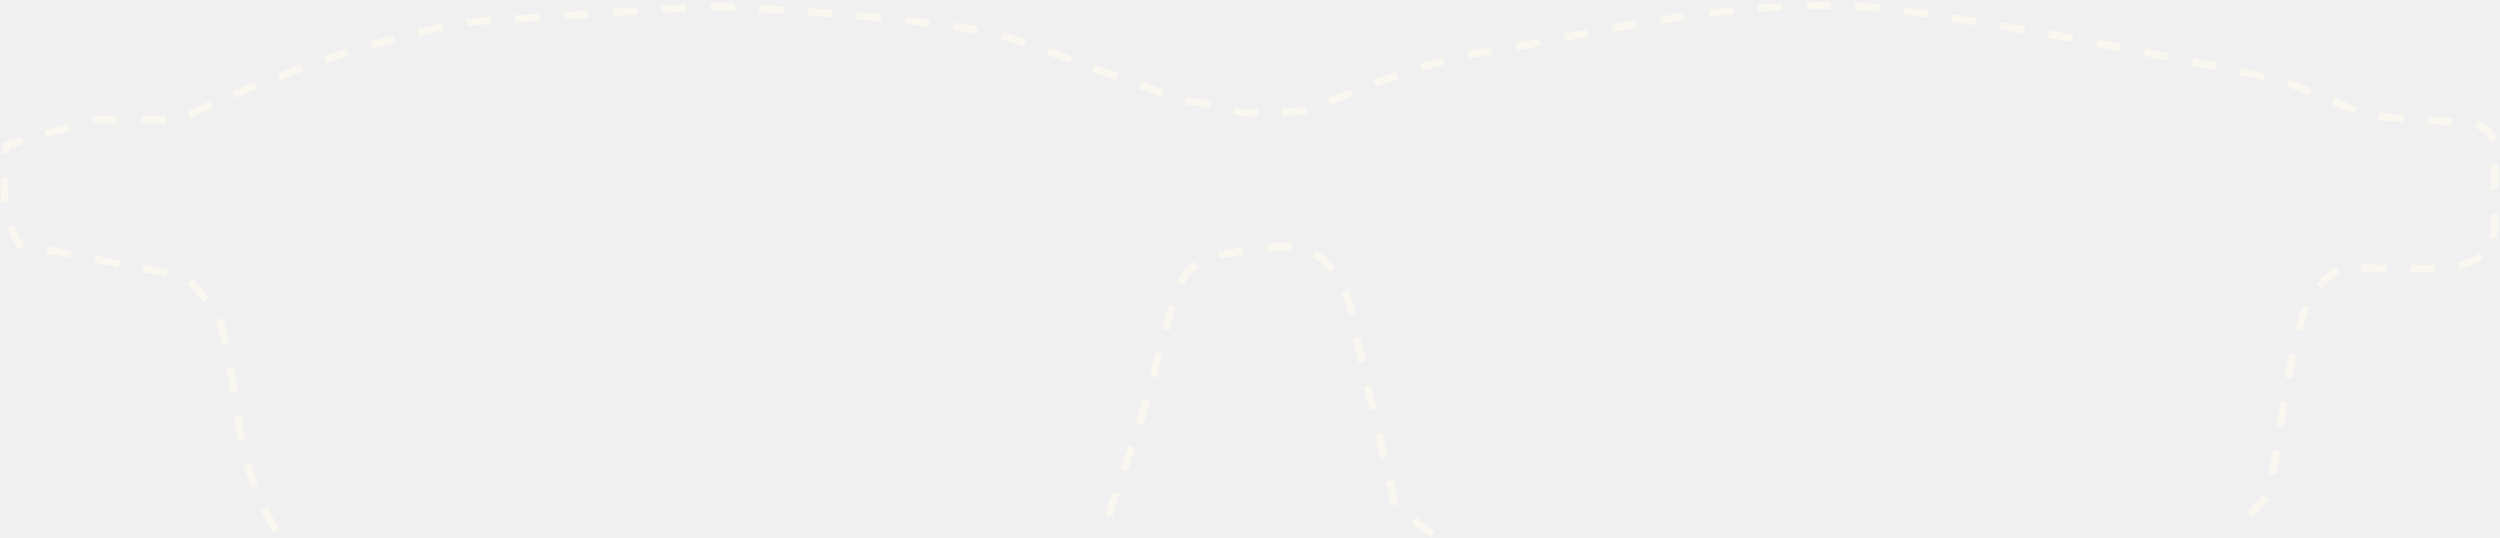
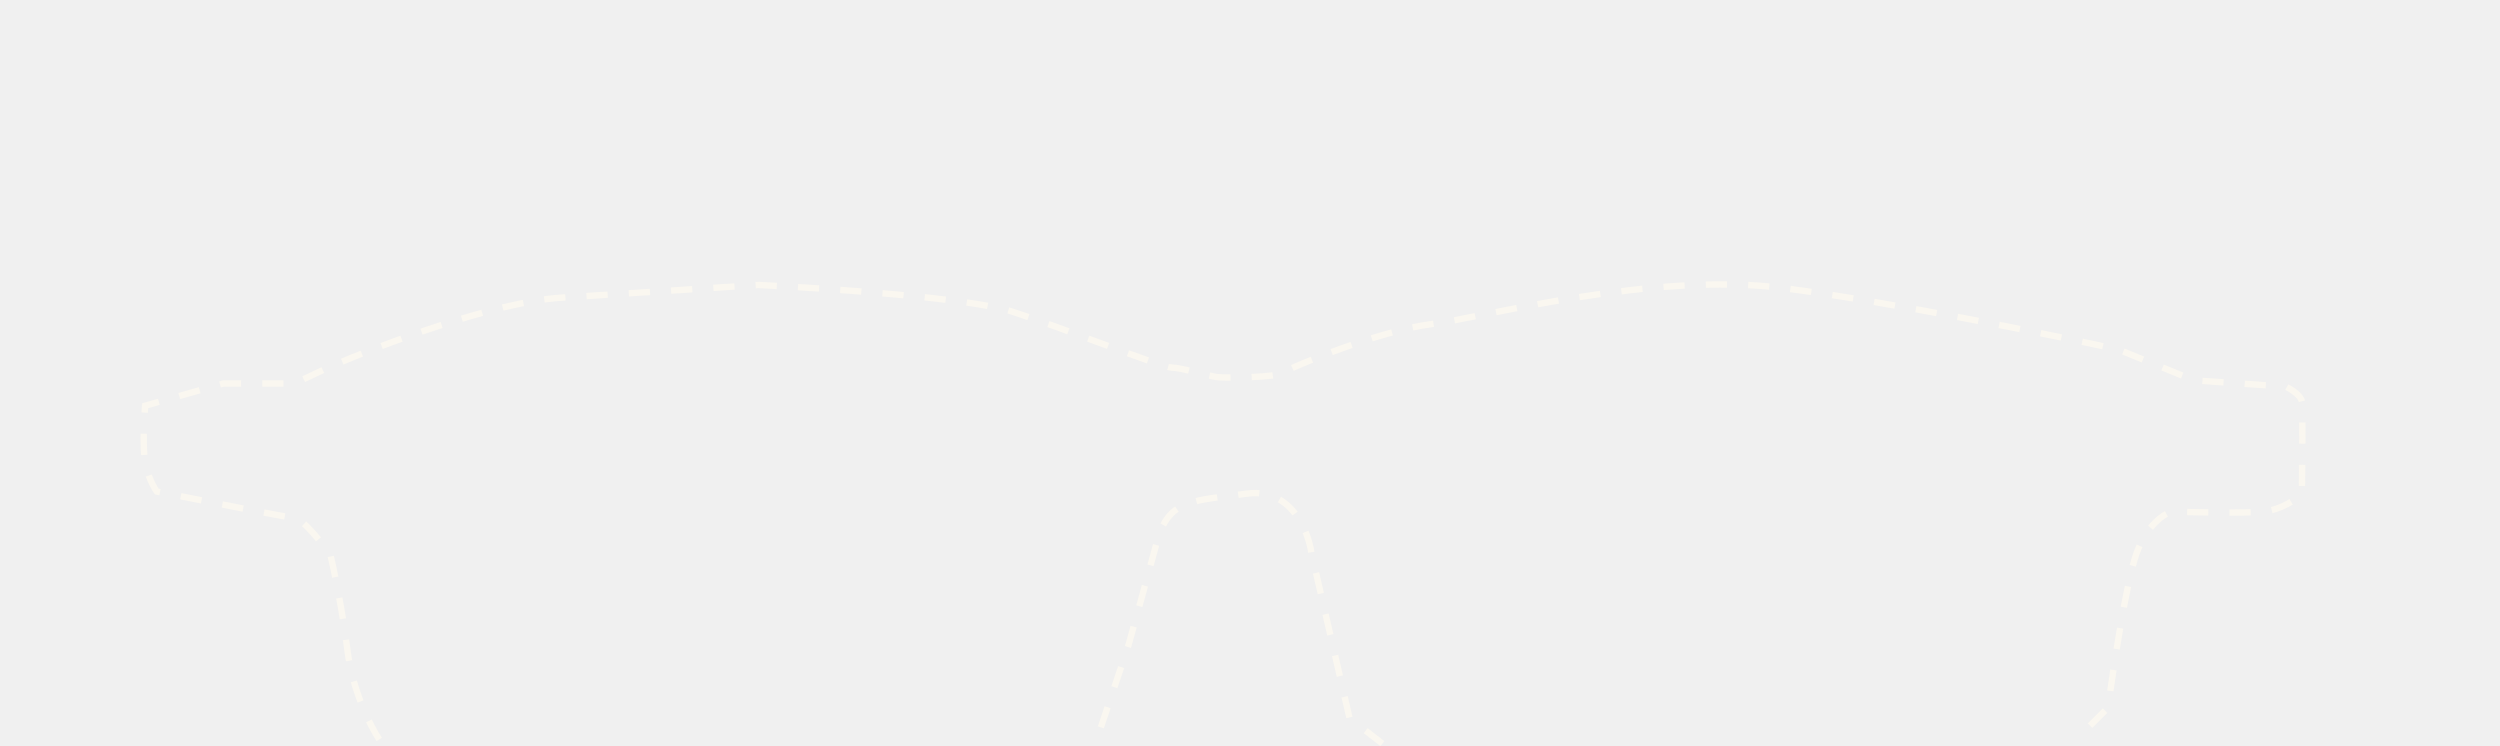
- <svg xmlns="http://www.w3.org/2000/svg" width="1023" height="220" viewBox="0 0 1023 220" fill="none">
-   <path d="M113 217C109 211 100.4 194.2 98 175C95.6 155.8 91.667 137 90 130C86 124.333 77 112.9 73 112.5C69 112.1 28 104 8 100C6.667 98.167 3.7 92.8 2.5 86C1.3 79.2 2 65.5 2.5 59.5L39.5 49H73L90 41C113.167 31 167.4 10.5 199 8.5C230.6 6.5 274.167 3.667 292 2.5C323.5 4 391.5 8.6 411.5 15C436.5 23 482.5 41.5 487 41.5C491.5 41.5 504.5 45.5 508.5 46C512.5 46.5 537.5 46.157 540 43.828C542.5 41.5 585.5 24 609.5 21C633.5 18 714 -4 776 4C825.6 10.4 902 26 934 33L969.5 47.5L1013 50.5C1015.33 51.667 1020.1 54.7 1020.5 57.5C1020.9 60.3 1020.67 87.667 1020.5 101C1018 103.5 1010.8 108.7 1002 109.5C993.2 110.3 969.667 109.833 959 109.5C955.5 110.5 947.3 115.8 942.5 129C937.7 142.2 931.5 183.167 929 202L913.5 217.5" stroke="#FAF7F0" stroke-width="3" stroke-dasharray="10 10" />
-   <path d="M586.5 219L571 207L553 129C551.5 118.5 543.3 98.2 522.5 101C496.5 104.5 485.5 103.5 480 124C475.6 140.4 469.167 163.5 466.5 173L451 219" stroke="#FAF7F0" stroke-width="3" stroke-dasharray="10 10" />
+ <svg xmlns="http://www.w3.org/2000/svg" width="1180" height="352" viewBox="0 0 1180 352" fill="none">
+   <g id="images" clip-path="url(#clip0_278_423)">
+     <path id="Vector 279" d="M179 349C175 343 166.4 326.2 164 307C161.6 287.8 157.667 269 156 262C152 256.333 143 244.9 139 244.5C135 244.1 94 236 74 232C72.667 230.167 69.7 224.8 68.5 218C67.3 211.2 68 197.5 68.5 191.5L105.5 181H139L156 173C179.167 163 233.4 142.5 265 140.5C296.6 138.5 340.167 135.667 358 134.5C389.5 136 457.5 140.6 477.5 147C502.5 155 548.5 173.5 553 173.5C557.5 173.5 570.5 177.5 574.5 178C578.5 178.5 603.5 178.157 606 175.829C608.5 173.5 651.5 156 675.5 153C699.5 150 780 128 842 136C891.6 142.4 968 158 1000 165L1035.5 179.5L1079 182.5C1081.33 183.667 1086.1 186.7 1086.5 189.5C1086.9 192.3 1086.67 219.667 1086.5 233C1084 235.5 1076.8 240.7 1068 241.5C1059.2 242.3 1035.67 241.833 1025 241.5C1021.5 242.5 1013.3 247.8 1008.5 261C1003.7 274.2 997.5 315.167 995 334L979.5 349.5" stroke="#FAF7F0" stroke-width="3" stroke-dasharray="10 10" />
+     <path id="Vector 280" d="M652.5 351L637 339L619 261C617.5 250.5 609.3 230.2 588.5 233C562.5 236.5 551.5 235.5 546 256C541.6 272.4 535.167 295.5 532.5 305L517 351" stroke="#FAF7F0" stroke-width="3" stroke-dasharray="10 10" />
+   </g>
+   <defs>
+     <clipPath id="clip0_278_423">
+       <rect width="1180" height="352" fill="white" />
+     </clipPath>
+   </defs>
</svg>
